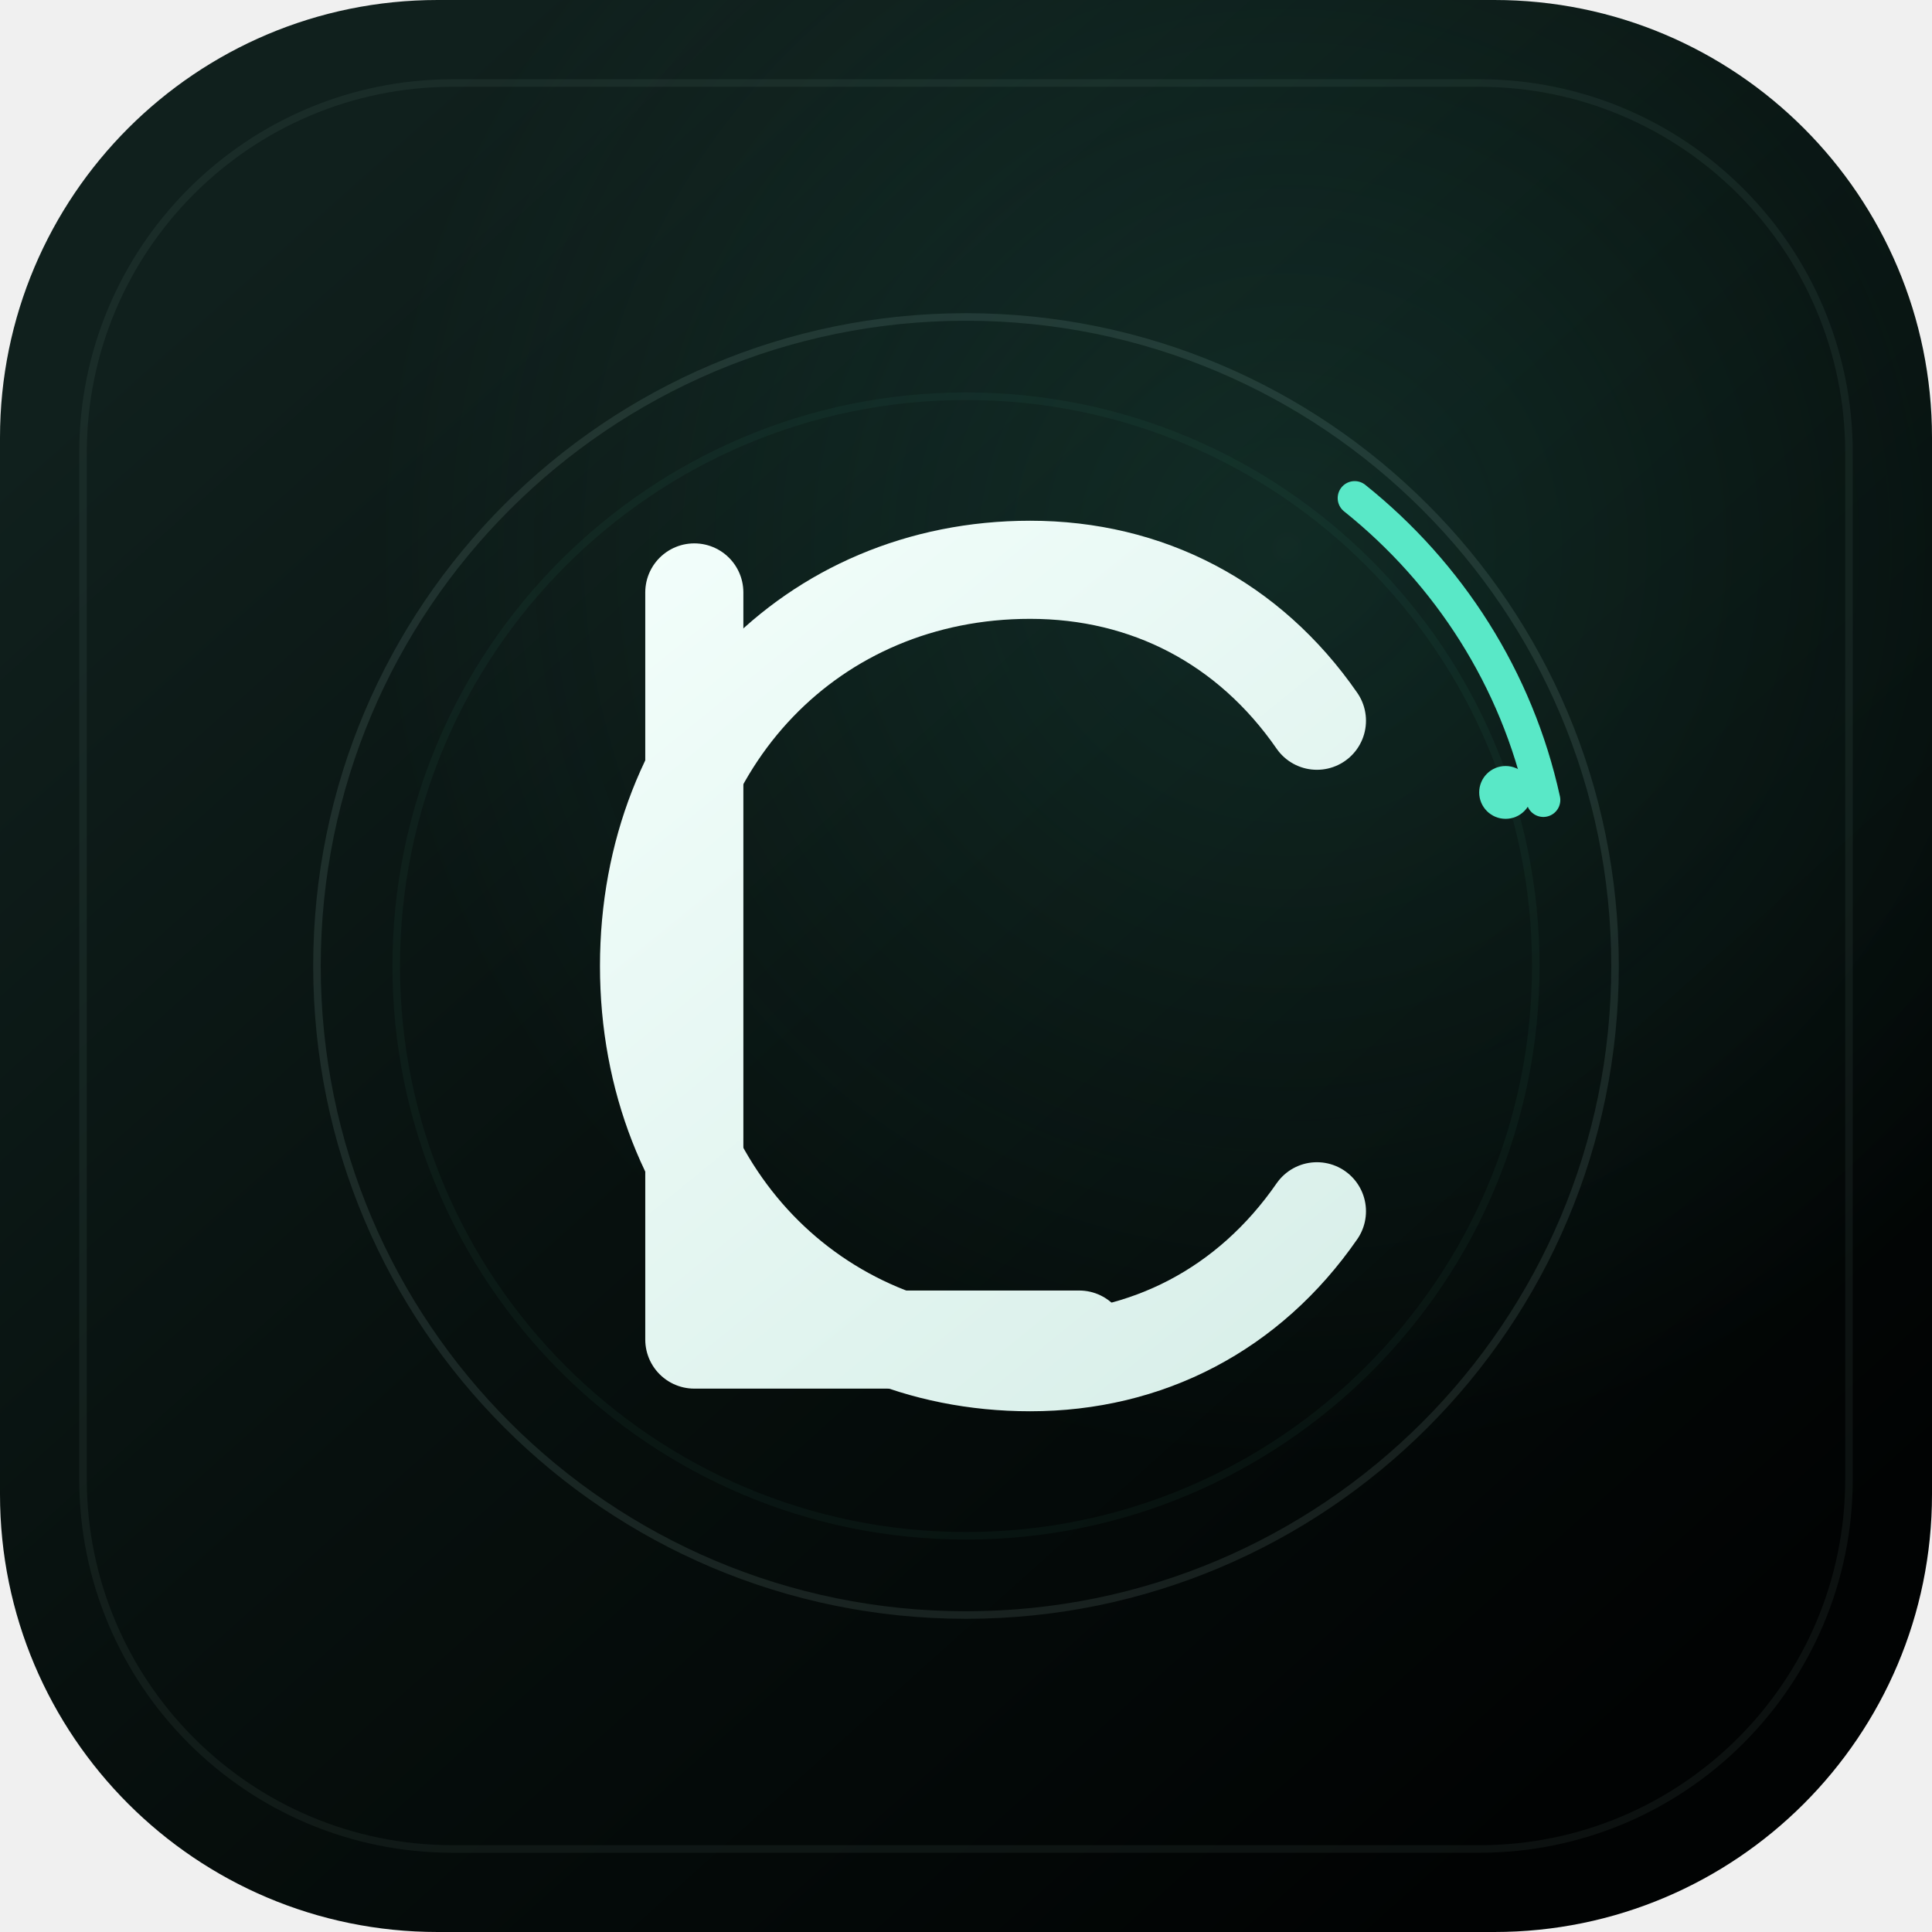
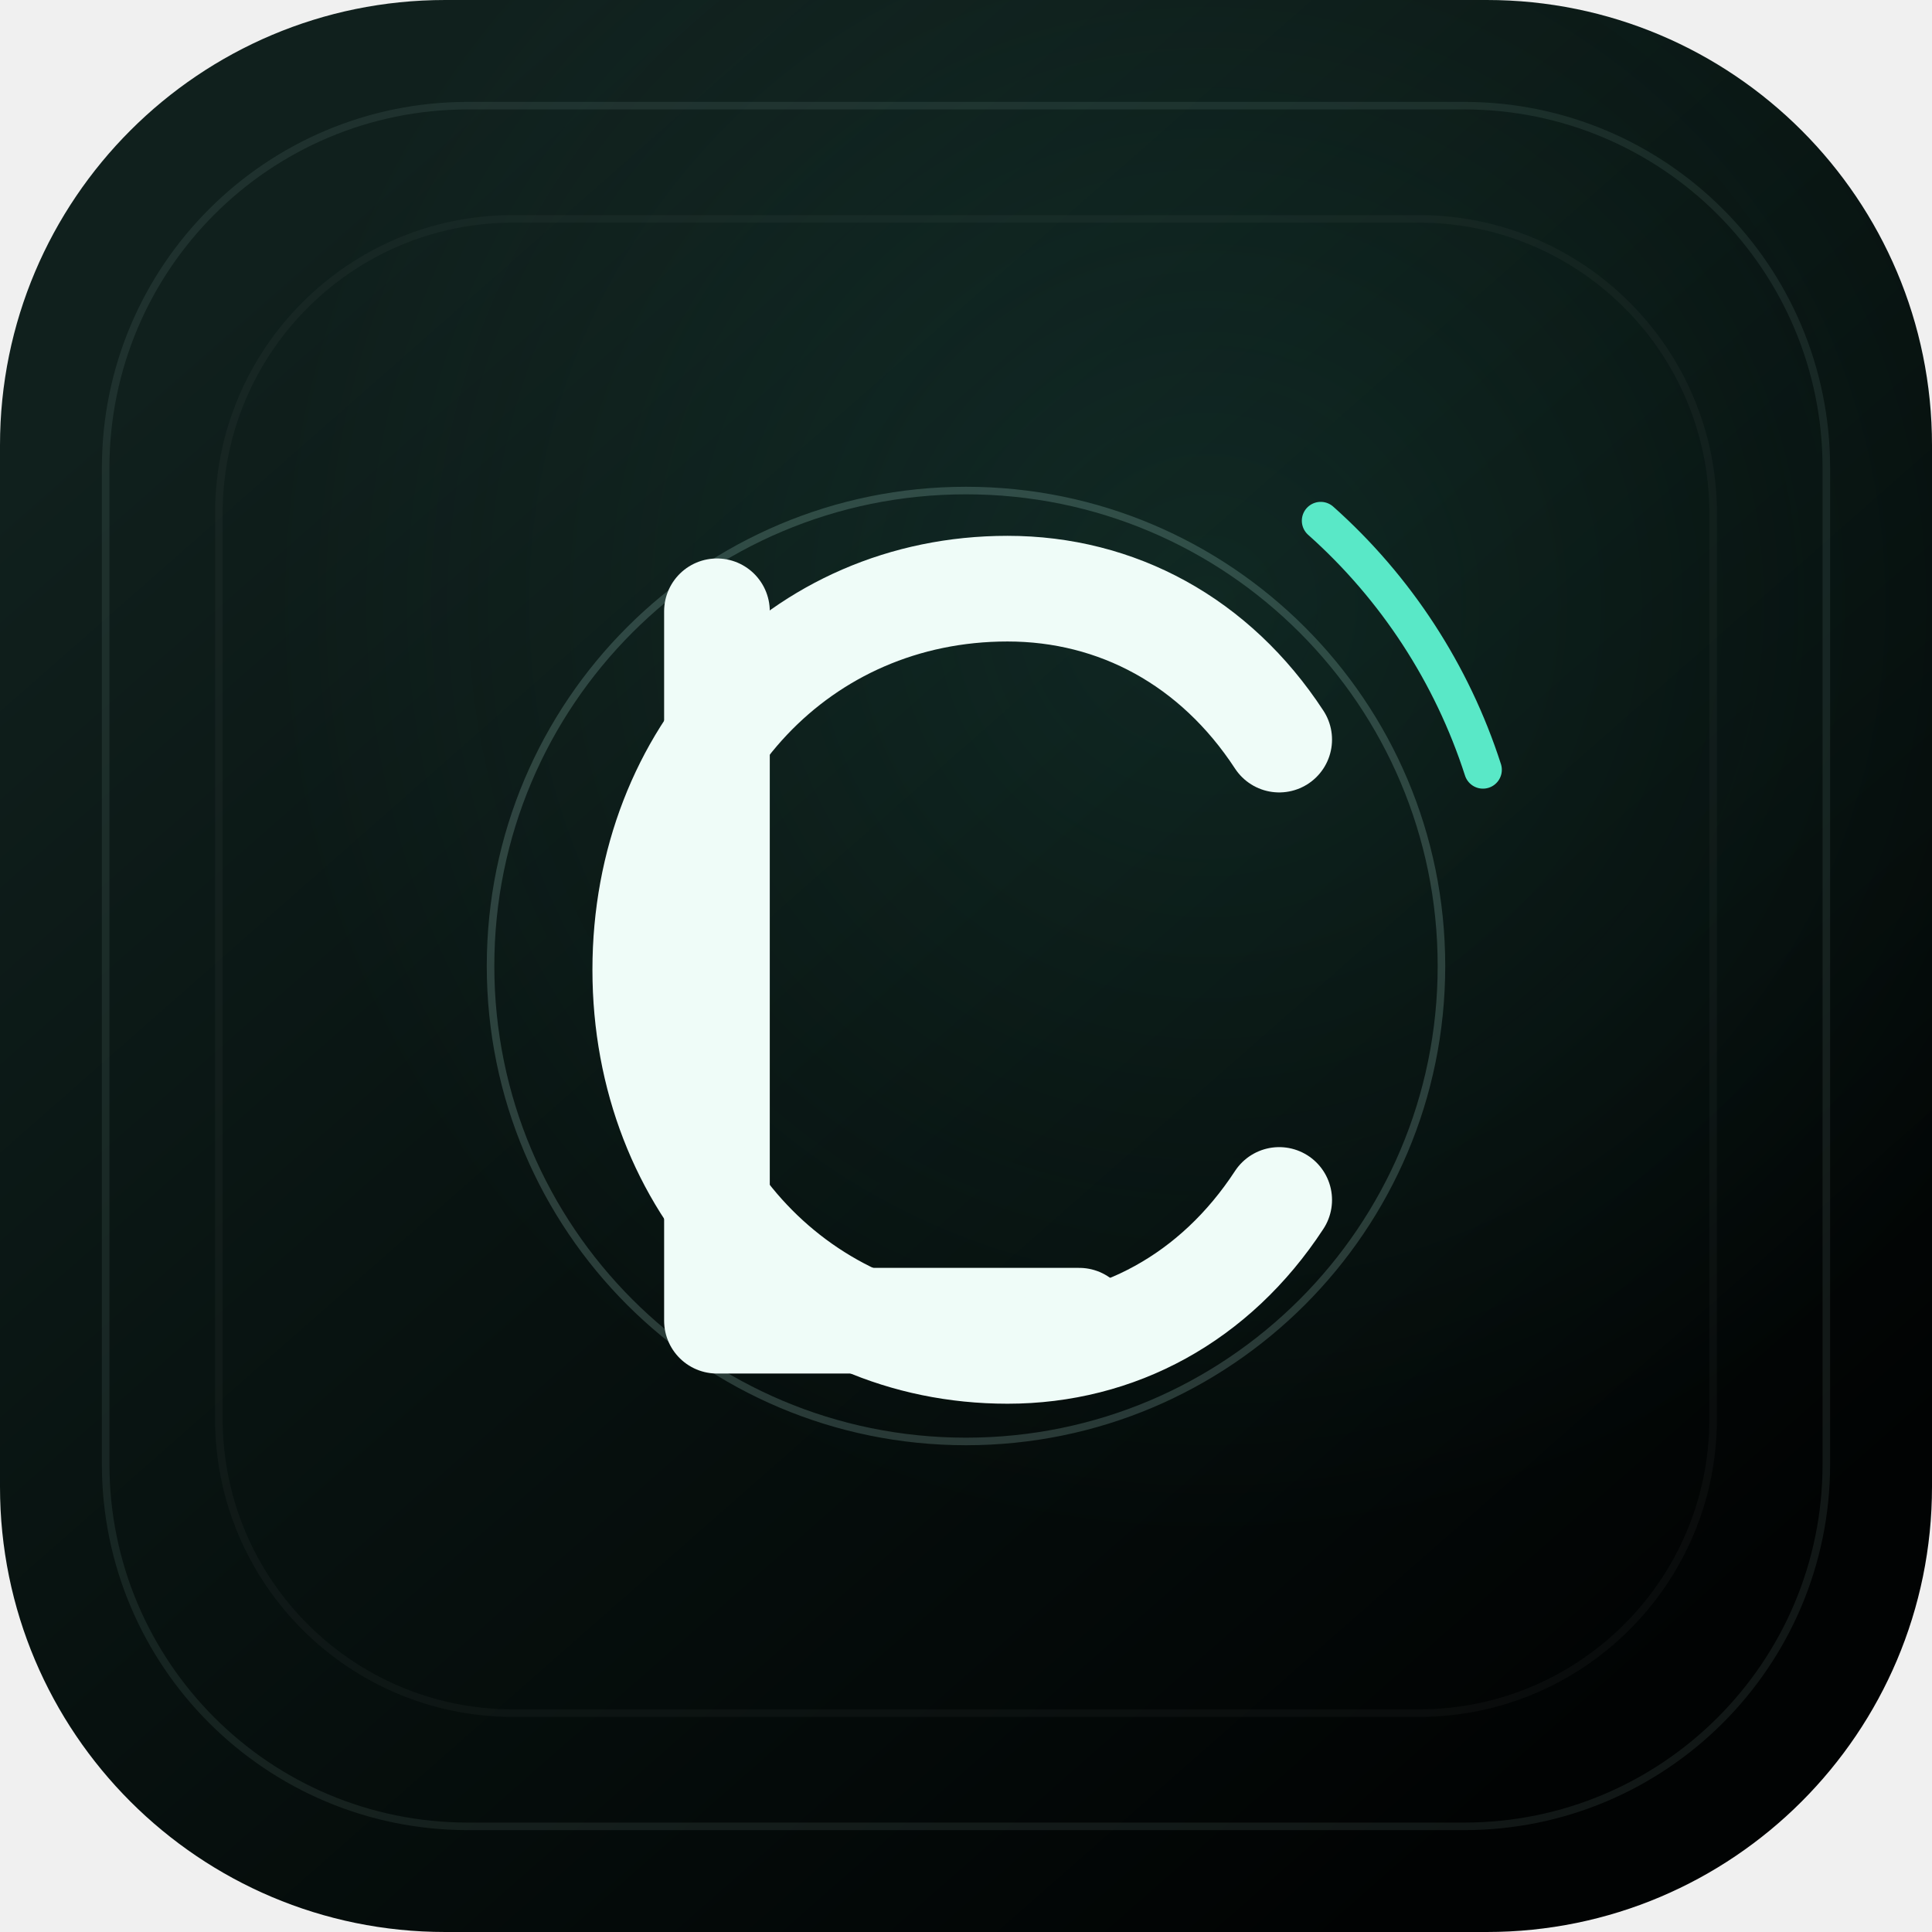
<svg xmlns="http://www.w3.org/2000/svg" viewBox="0 0 512 512" role="img" aria-label="LC App">
  <defs>
-     <linearGradient id="bg" x1="76" y1="54" x2="438" y2="458" gradientUnits="userSpaceOnUse">
+     <linearGradient id="bg" x1="82" y1="58" x2="430" y2="454" gradientUnits="userSpaceOnUse">
      <stop stop-color="#10201d" />
-       <stop offset="0.48" stop-color="#07100e" />
+       <stop offset=".5" stop-color="#07110f" />
      <stop offset="1" stop-color="#010303" />
    </linearGradient>
-     <radialGradient id="glow" cx="0" cy="0" r="1" gradientTransform="translate(342 144) rotate(135) scale(246)" gradientUnits="userSpaceOnUse">
-       <stop stop-color="#59e8c7" stop-opacity=".12" />
+     <radialGradient id="glow" cx="0" cy="0" r="1" gradientTransform="translate(320 160) rotate(135) scale(250)" gradientUnits="userSpaceOnUse">
+       <stop stop-color="#59e8c7" stop-opacity=".10" />
      <stop offset="1" stop-color="#59e8c7" stop-opacity="0" />
    </radialGradient>
-     <linearGradient id="ink" x1="154" y1="132" x2="354" y2="378" gradientUnits="userSpaceOnUse">
-       <stop stop-color="#f4fffc" />
-       <stop offset="1" stop-color="#d7eee8" />
-     </linearGradient>
  </defs>
-   <rect width="512" height="512" rx="116" fill="url(#bg)" />
-   <rect width="512" height="512" rx="116" fill="url(#glow)" />
-   <rect x="22" y="22" width="468" height="468" rx="98" fill="none" stroke="#c9fff4" stroke-opacity=".055" stroke-width="2" />
-   <circle cx="256" cy="256" r="172" fill="none" stroke="#c9fff4" stroke-opacity=".10" stroke-width="2" />
-   <circle cx="256" cy="256" r="151" fill="none" stroke="#59e8c7" stroke-opacity=".045" stroke-width="2" />
+   <rect width="512" height="512" rx="118" fill="url(#bg)" />
+   <rect width="512" height="512" rx="118" fill="url(#glow)" />
+   <rect x="28" y="28" width="456" height="456" rx="96" fill="none" stroke="#c9fff4" stroke-opacity=".08" stroke-width="2" />
+   <rect x="58" y="58" width="396" height="396" rx="78" fill="none" stroke="#ffffff" stroke-opacity=".035" stroke-width="2" />
+   <circle cx="256" cy="256" r="126" fill="none" stroke="#c9fff4" stroke-opacity=".18" stroke-width="2" />
  <g fill="none" stroke-linecap="round" stroke-linejoin="round">
-     <path d="M184 157v198h102" stroke="url(#ink)" stroke-width="26" />
-     <path d="M349 191c-18-26-45-40-76-40-58 0-101 45-101 105s43 105 101 105c31 0 58-14 76-40" stroke="url(#ink)" stroke-width="26" />
-     <path d="M359 132c25 20 43 48 50 80" stroke="#59e8c7" stroke-width="9" />
+     <path d="M190 162v188h96" stroke="#effcf8" stroke-width="28" />
+     <path d="M339 196c-17-26-43-40-72-40-55 0-96 44-96 101s41 101 96 101c29 0 55-14 72-40" stroke="#effcf8" stroke-width="28" />
+     <path d="M350 138a150 150 0 0 1 43 66" stroke="#59e8c7" stroke-width="10" />
  </g>
-   <circle cx="399" cy="210" r="7" fill="#59e8c7" />
</svg>
